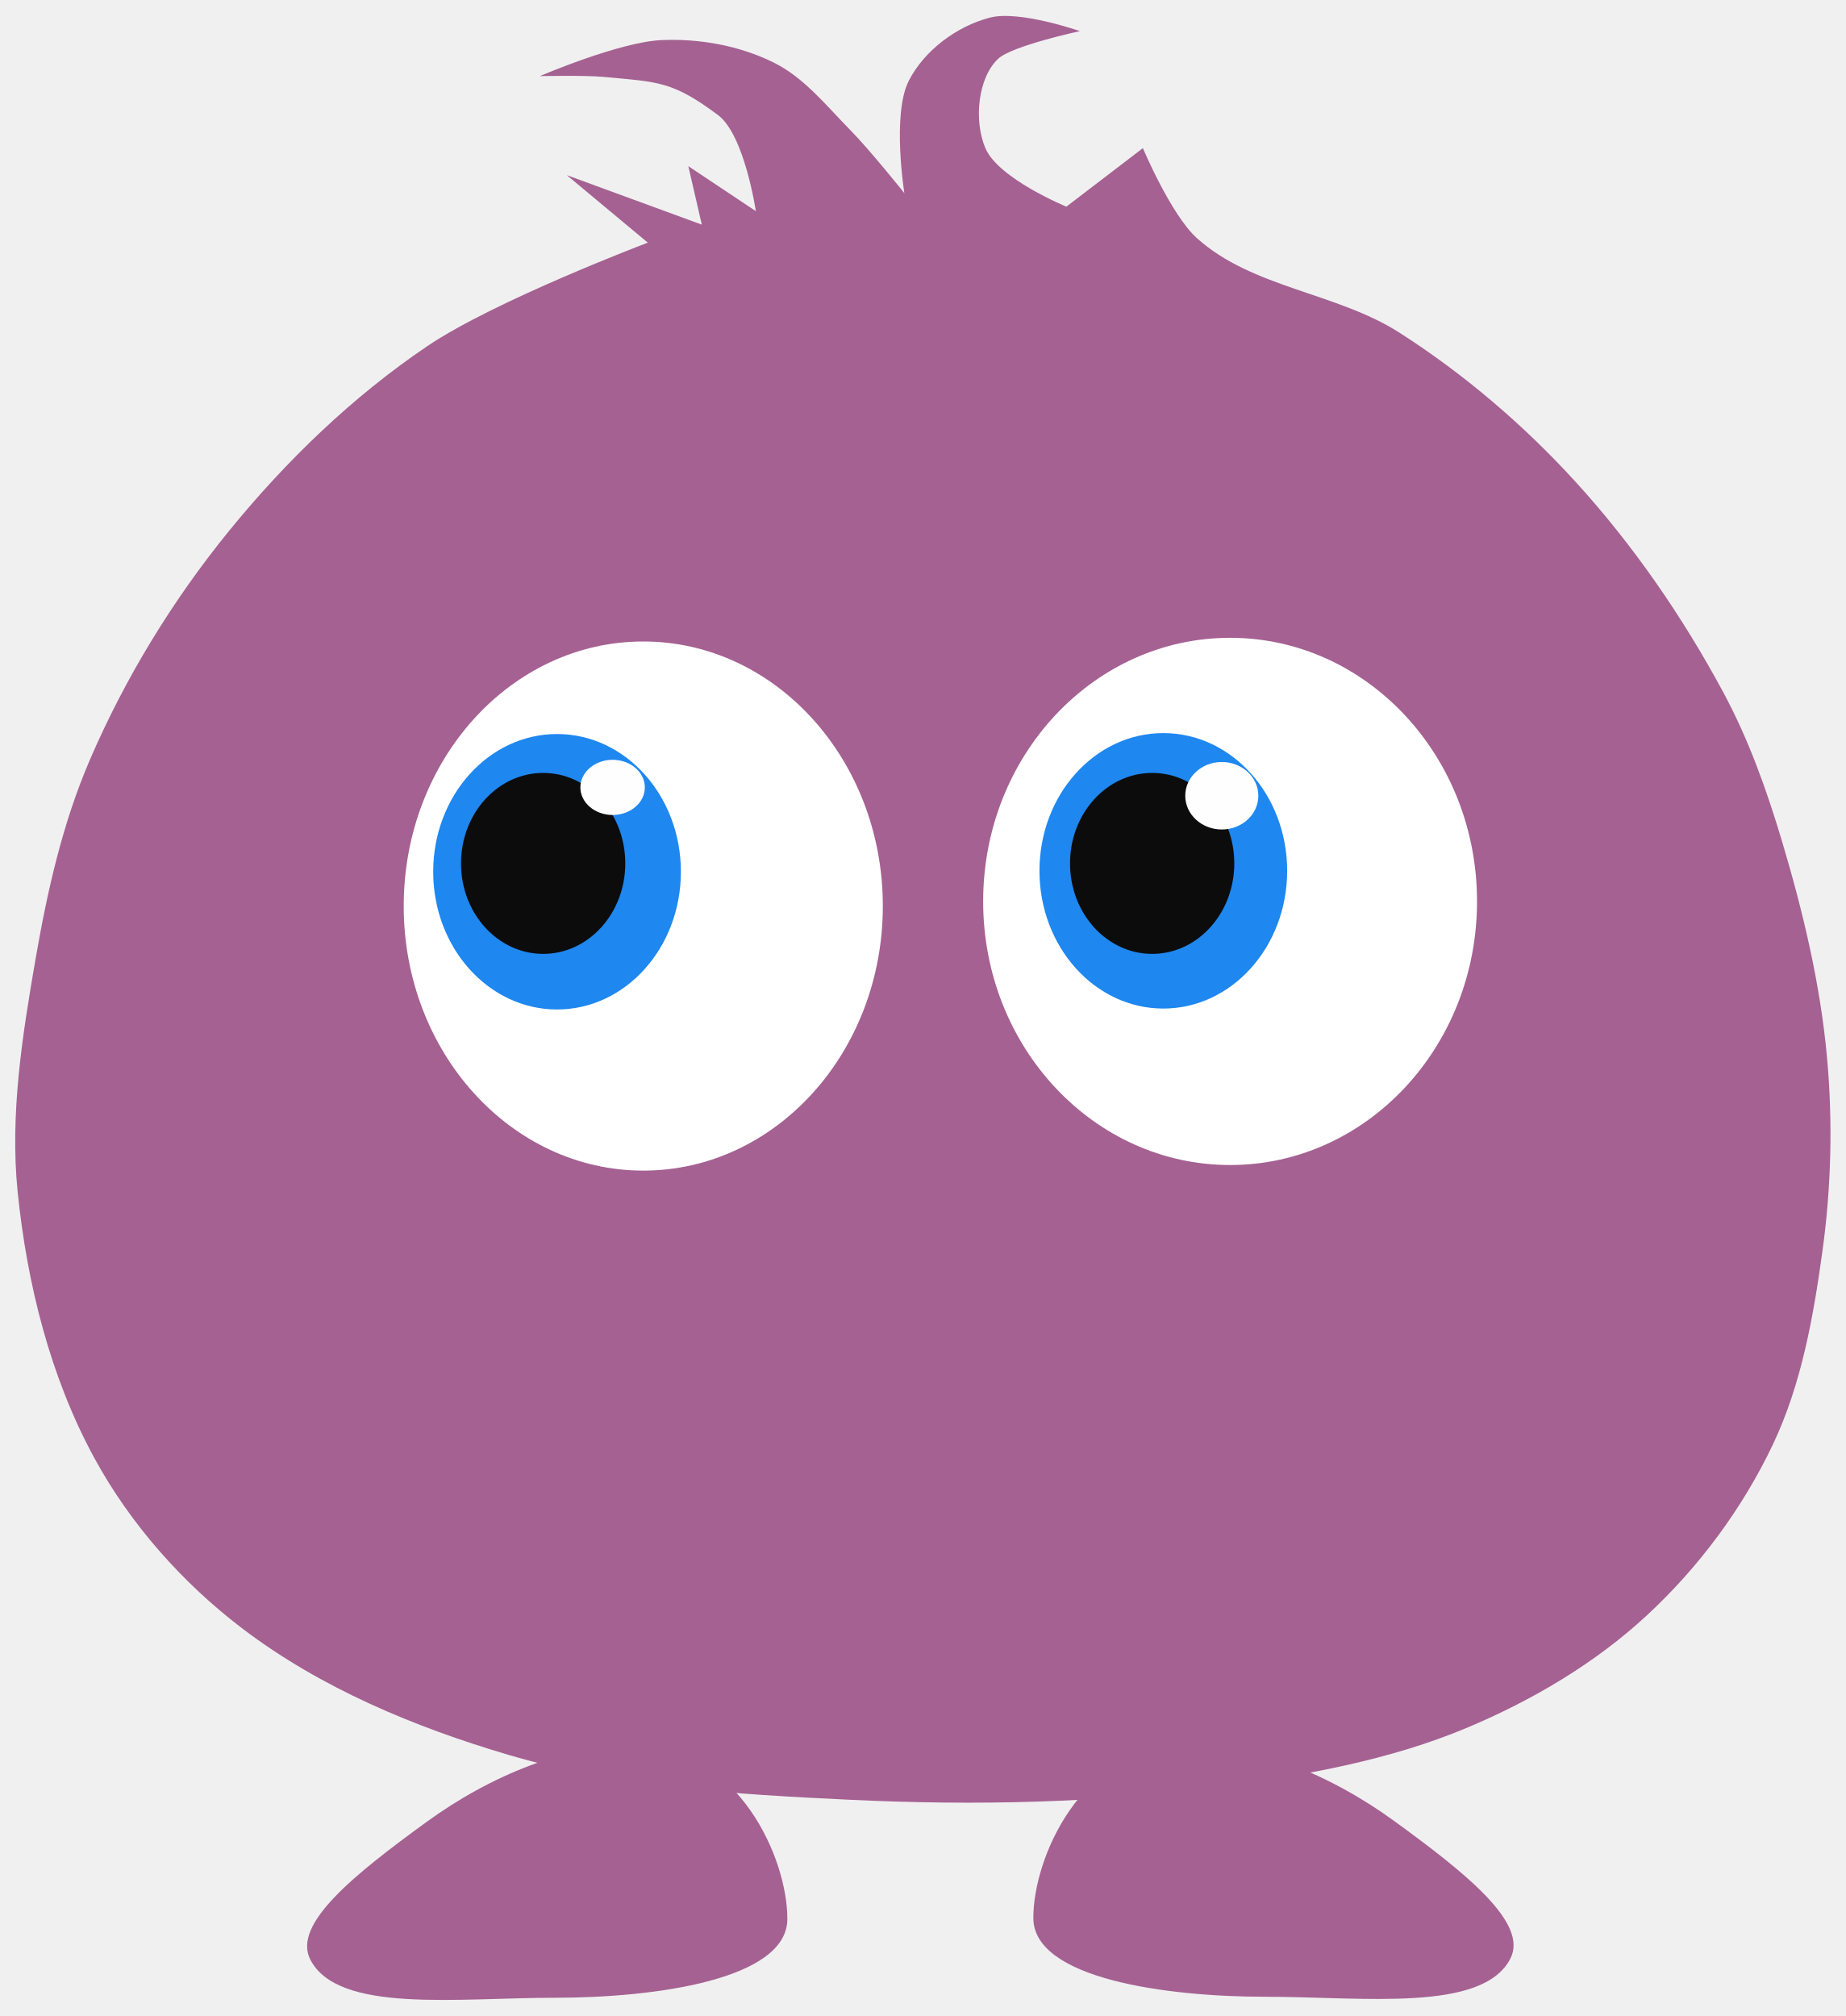
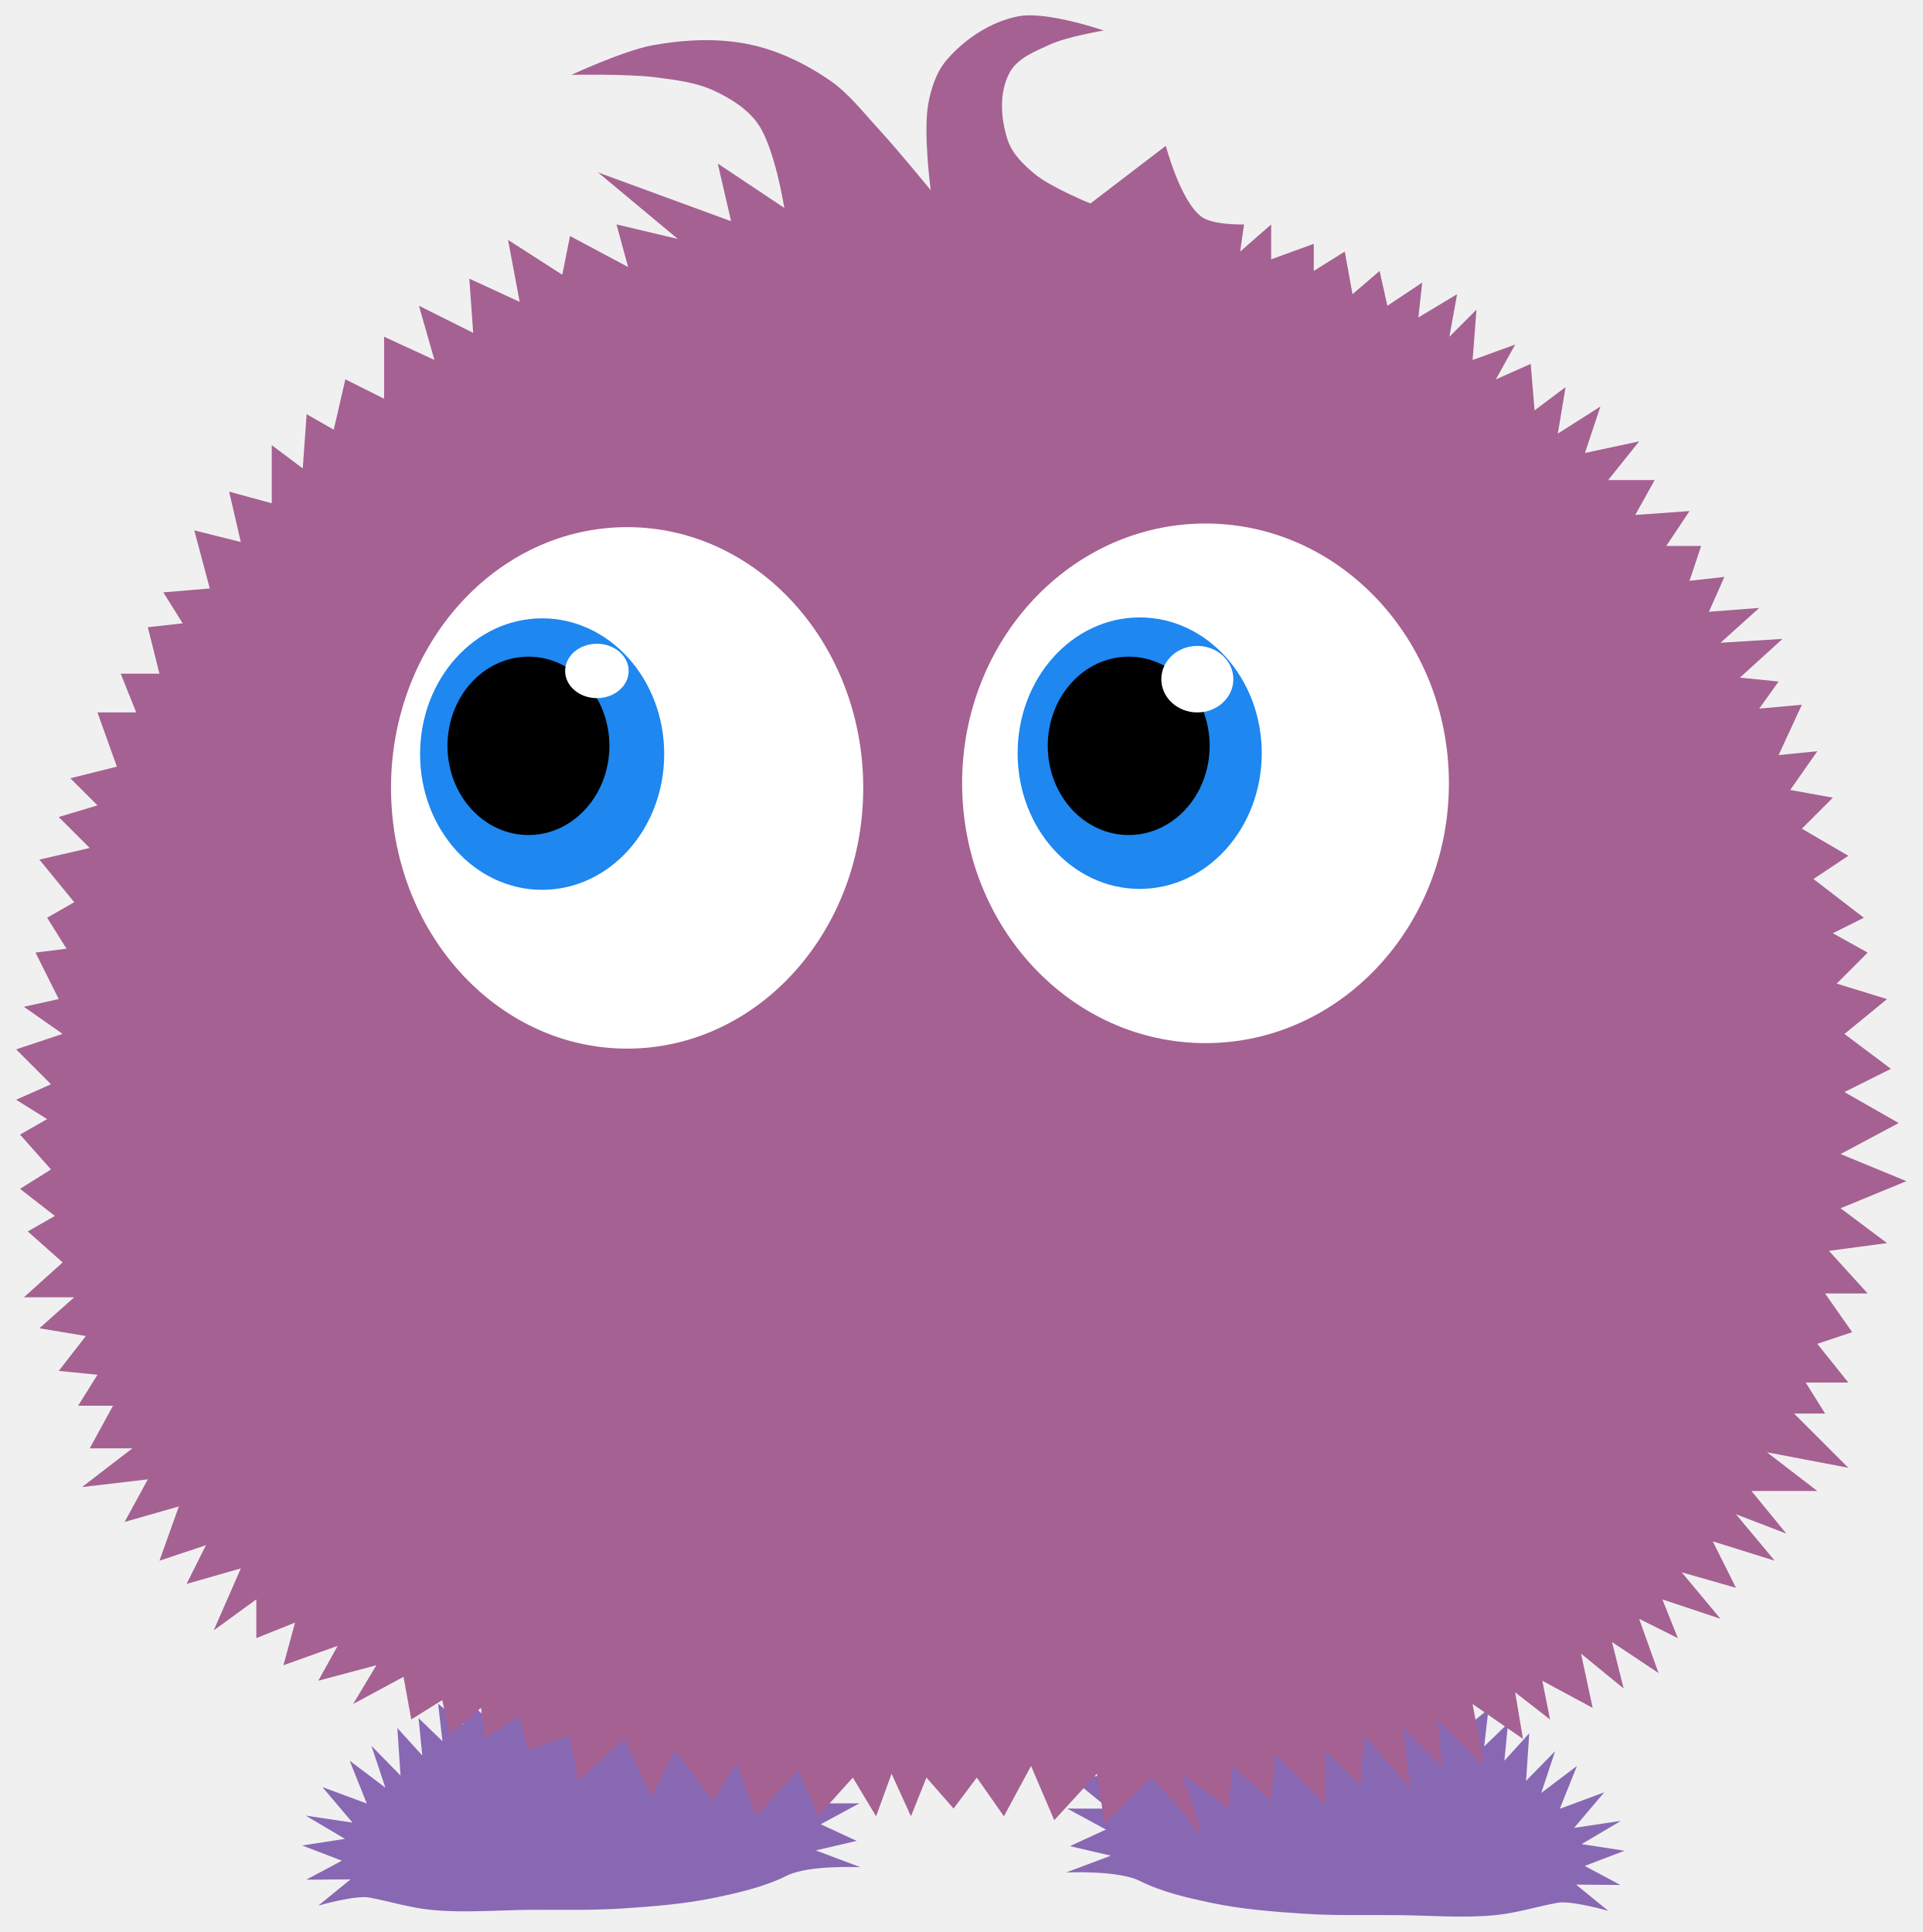
- <svg xmlns="http://www.w3.org/2000/svg" width="563" height="615" version="1.1" viewBox="0 0 148.96 162.72">
-   <path d="m61.001 17.042s-0.908-6.154-3.056-7.757c-3.708-2.767-4.855-2.666-9.25-3.079-1.491-0.14-5.13-0.062-5.13-0.062s6.402-2.752 9.808-2.906c3.084-0.14 6.315 0.445 9.081 1.816 2.459 1.219 4.248 3.494 6.175 5.449 1.567 1.59 4.359 5.085 4.359 5.085s-1.022-6.387 0.363-9.081c1.262-2.456 3.867-4.386 6.538-5.085 2.369-0.62 7.265 1.09 7.265 1.09s-5.491 1.181-6.608 2.242c-1.623 1.542-1.969 4.971-1.02 7.203 1.053 2.474 6.538 4.722 6.538 4.722l6.175-4.722s2.261 5.374 4.359 7.265c4.466 4.025 11.282 4.386 16.346 7.628 5.21 3.335 9.994 7.42 14.167 11.987 4.691 5.133 8.692 10.949 11.987 17.073 2.035 3.782 3.493 7.872 4.722 11.987 1.7 5.688 3.093 11.524 3.632 17.436 0.474 5.186 0.347 10.46-0.363 15.62-0.733 5.324-1.693 10.764-3.996 15.62-2.449 5.164-5.978 9.919-10.171 13.803-4.19 3.881-9.264 6.871-14.53 9.081-6.201 2.603-12.952 3.809-19.615 4.722-9.963 1.365-20.104 1.566-30.149 1.09-9.271-0.439-18.705-1.005-27.607-3.632-7.584-2.238-15.134-5.389-21.432-10.171-4.854-3.685-9.077-8.449-11.987-13.803-3.55-6.532-5.419-14.036-6.175-21.432-0.642-6.282 0.375-12.667 1.453-18.889 0.942-5.441 2.177-10.91 4.359-15.983 2.855-6.638 6.697-12.922 11.261-18.526 4.598-5.647 9.95-10.815 15.983-14.893 5.43-3.671 17.799-8.355 17.799-8.355l-6.538-5.449 10.897 3.996-1.09-4.722z" fill="#a56192" />
-   <ellipse cx="51.916" cy="73.131" rx="19.334" ry="21.354" fill="#fff" style="paint-order:fill markers stroke" />
-   <ellipse cx="99.277" cy="72.757" rx="19.93" ry="21.277" fill="#fff" style="paint-order:fill markers stroke" />
-   <ellipse cx="44.957" cy="70.363" rx="9.995" ry="11.117" fill="#1e87f0" style="paint-order:fill markers stroke" />
-   <ellipse cx="93.887" cy="70.288" rx="9.995" ry="11.117" fill="#1e87f0" style="paint-order:fill markers stroke" />
-   <ellipse cx="43.835" cy="69.689" rx="6.629" ry="7.303" fill="#0c0c0c" style="paint-order:fill markers stroke" />
-   <ellipse cx="92.987" cy="69.689" rx="6.629" ry="7.303" fill="#0c0c0c" style="paint-order:fill markers stroke" />
-   <ellipse cx="49.441" cy="63.554" rx="2.601" ry="2.227" fill="#fffeff" style="paint-order:fill markers stroke" />
-   <ellipse cx="98.607" cy="64.228" rx="2.949" ry="2.724" fill="#fffeff" style="paint-order:fill markers stroke" />
-   <path d="m63.544 154.89c-2e-6 4.915-10.783 6.357-18.707 6.357-7.924 0-17.564 1.291-19.797-3.088-1.452-2.847 3.513-6.835 9.413-11.122 4.98-3.618 11.404-6.414 17.286-6.132 7.915 0.379 11.806 9.07 11.806 13.985z" fill="#a56192" />
-   <path d="m83.398 154.81c0 4.915 10.783 6.357 18.707 6.357 7.924 0 17.564 1.291 19.797-3.088 1.452-2.847-3.513-6.835-9.413-11.122-4.98-3.618-11.404-6.414-17.286-6.132-7.915 0.379-11.806 9.07-11.806 13.985z" fill="#a56192" />
+ <svg xmlns="http://www.w3.org/2000/svg" width="595" height="598" version="1.1" viewBox="0 0 157.43 158.22">
+   <g class="pies" fill="#8868b3">
+     <path d="m114.54 138.92 0.152-2.582-1.964 1.428-0.025-2.62-1.739 1.7-0.49-2.442-1.455 1.687-0.513-2.26-1.51 1.722-0.835-2.354-1.372 1.95-1.35-1.894-0.611 1.993-1.506-1.755-0.421 1.98-1.544-1.85-0.043 2.415-2.409-1.679 0.733 2.764-2.627-1.722 1.149 2.824-3.333-1.454 1.581 3.355-2.955-1.54 1.736 2.891-3.227-0.855 1.834 2.476-3.363 0.149 2.534 2.124-3.261 0.234 3.076 2.512-3.392-3e-3 3.167 1.715-2.946 1.361 3.351 0.78-3.661 1.376s4.243-0.201 6.019 0.688c1.797 0.899 3.841 1.375 5.832 1.794 2.504 0.528 5.072 0.728 7.626 0.897 2.499 0.165 5.009 0.093 7.514 0.112 2.729 0.02 5.471 0.269 8.187 0 1.707-0.169 3.348-0.689 5.046-1.009 1.117-0.211 4.165 0.66 4.165 0.66l-2.634-2.148 3.628 0.03-2.919-1.558 3.255-1.246-3.507-0.542 3.213-1.903-3.831 0.573 2.47-2.913-3.64 1.349 1.403-3.507-2.924 2.21 1.14-3.425-2.382 2.434 0.261-3.892-2.039 2.243 0.302-3.062-1.954 1.894 0.352-3.066-2.068 1.712 0.408-2.571-1.978 1.711 0.276-2.749-2.036 1.713-3e-3 -2.679z" />
+     <path d="m43.22 138.49-0.152-2.582 1.964 1.428 0.025-2.62 1.739 1.7 0.49-2.442 1.455 1.687 0.513-2.26 1.51 1.722 0.835-2.354 1.372 1.95 1.35-1.894 0.611 1.993 1.506-1.755 0.421 1.98 1.544-1.85 0.043 2.415 2.409-1.679-0.733 2.764 2.627-1.722-1.149 2.824 3.333-1.454-1.581 3.355 2.955-1.54-1.736 2.891 3.227-0.855-1.834 2.476 3.363 0.149-2.534 2.124 3.261 0.234-3.076 2.512 3.392-3e-3 -3.167 1.715 2.946 1.361-3.351 0.78 3.661 1.376s-4.243-0.201-6.019 0.688c-1.797 0.899-3.841 1.375-5.832 1.794-2.504 0.528-5.072 0.728-7.626 0.897-2.499 0.165-5.009 0.093-7.514 0.112-2.729 0.02-5.471 0.269-8.187 0-1.707-0.169-3.348-0.689-5.046-1.009-1.117-0.211-4.165 0.66-4.165 0.66l2.634-2.148-3.628 0.03 2.919-1.558-3.255-1.246 3.507-0.542-3.213-1.903 3.831 0.573-2.47-2.913 3.64 1.349-1.403-3.507 2.924 2.21-1.14-3.425 2.382 2.434-0.261-3.892 2.039 2.243-0.302-3.062 1.954 1.894-0.352-3.066 2.068 1.712-0.408-2.571 1.978 1.711-0.276-2.749 2.036 1.713 0.003-2.679z" />
+   </g>
+   <g class="cuerpo" fill="#a56192">
+     <path d="m55.506 19.567-6.538-5.449 10.897 3.996-1.09-4.722 5.448 3.633s-0.775-4.924-2.163-6.892c-0.859-1.219-2.217-2.066-3.568-2.696-1.499-0.699-3.196-0.9-4.837-1.11-2.272-0.291-6.868-0.199-6.868-0.199s4.316-1.997 6.63-2.418c2.601-0.473 5.342-0.617 7.93-0.079 2.352 0.488 4.603 1.573 6.582 2.934 1.602 1.101 2.805 2.695 4.123 4.123 1.45 1.571 4.158 4.884 4.158 4.884s-0.632-4.776-0.193-7.104c0.239-1.269 0.663-2.591 1.507-3.568 1.496-1.733 3.62-3.135 5.868-3.568 2.318-0.447 6.985 1.164 6.985 1.164s-3 0.509-4.368 1.136c-1.227 0.562-2.687 1.114-3.33 2.3-0.883 1.627-0.746 3.796-0.159 5.551 0.376 1.123 1.308 2.02 2.22 2.775 1.321 1.093 4.547 2.405 4.547 2.405l6.175-4.722s1.183 4.508 2.917 5.806c0.946 0.708 3.489 0.634 3.489 0.634l-0.317 2.22 2.538-2.22v2.855l3.489-1.269v2.22l2.538-1.586 0.634 3.489 2.22-1.903 0.634 2.855 2.855-1.903-0.317 2.855 3.172-1.903-0.634 3.489 2.22-2.22-0.317 4.123 3.489-1.269-1.586 2.855 2.855-1.269 0.317 3.806 2.538-1.903-0.634 3.806 3.489-2.22-1.269 3.806 4.441-0.952-2.538 3.172h3.806l-1.586 2.855 4.441-0.317-1.903 2.855h2.855l-0.952 2.855 2.855-0.317-1.269 2.855 4.123-0.317-3.172 2.855 5.075-0.317-3.489 3.172 3.172 0.317-1.586 2.22 3.489-0.317-1.903 4.123 3.172-0.317-2.22 3.172 3.489 0.634-2.538 2.538 3.806 2.22-2.855 1.903 4.123 3.172-2.538 1.269 2.855 1.586-2.538 2.538 4.123 1.269-3.489 2.855 3.806 2.855-3.806 1.903 4.441 2.538-4.758 2.538 5.392 2.22-5.392 2.22 3.806 2.855-4.758 0.634 3.172 3.489h-3.489l2.22 3.172-2.855 0.952 2.538 3.172h-3.489l1.586 2.538h-2.538l4.441 4.441-6.661-1.269 4.123 3.172h-5.392l2.855 3.489-4.123-1.586 3.172 3.806-5.075-1.586 1.903 3.806-4.441-1.269 3.172 3.806-4.758-1.586 1.269 3.172-3.172-1.586 1.586 4.441-3.806-2.538 0.952 3.806-3.489-2.855 0.952 4.441-4.123-2.22 0.634 3.172-2.855-2.22 0.634 3.806-4.123-2.855 0.952 5.075-3.806-3.806 0.317 3.806-3.172-3.172 0.634 5.075-3.806-4.441-0.317 4.123-2.855-2.855v4.441l-4.123-4.123-0.317 3.806-3.172-2.855-0.317 3.489-3.806-2.855s2.22 6.344 1.269 4.758c-0.952-1.586-3.806-4.441-3.806-4.441l-3.806 3.806-0.634-4.123-3.489 3.806-1.903-4.441-2.22 4.123-2.22-3.172-1.903 2.538-2.22-2.538-1.269 3.172-1.586-3.489-1.269 3.489-1.903-3.172-2.855 3.172-1.586-3.806-3.489 3.806-1.586-4.441-1.903 3.172-3.172-4.123-1.903 3.806-2.22-4.758-3.806 3.489-0.634-3.806-3.489 1.269-0.634-2.855-2.855 1.903-0.317-2.538-2.538 2.22-0.634-2.855-2.538 1.586-0.634-3.489-4.123 2.22 1.903-3.172-4.758 1.269 1.586-2.855-4.441 1.586 0.952-3.489-3.172 1.269v-3.172l-3.489 2.538 2.22-5.075-4.441 1.269 1.586-3.172-3.806 1.269 1.586-4.441-4.441 1.269 1.903-3.489-5.392 0.634 4.123-3.172h-3.489l1.903-3.489h-2.855l1.586-2.538-3.172-0.317 2.22-2.855-3.806-0.634 2.855-2.538h-4.123l3.172-2.855-2.855-2.538 2.22-1.269-2.855-2.22 2.538-1.586-2.538-2.855 2.22-1.269-2.538-1.586 2.855-1.269-2.855-2.855 3.806-1.269-3.172-2.22 2.855-0.634-1.903-3.806 2.538-0.317-1.586-2.538 2.22-1.269-2.855-3.489 4.123-0.952-2.538-2.538 3.172-0.952-2.22-2.22 3.806-0.952-1.586-4.441h3.172l-1.269-3.172h3.172l-0.952-3.806 2.855-0.317-1.586-2.538 3.806-0.317-1.269-4.758 3.806 0.952-0.952-4.123 3.489 0.952v-4.758l2.538 1.903 0.317-4.441 2.22 1.269 0.952-4.123 3.172 1.586v-5.075l4.123 1.903-1.269-4.441 4.441 2.22-0.317-4.441 4.123 1.903-0.952-5.075 4.441 2.855 0.634-3.172 4.758 2.538-0.952-3.489z" />
+   </g>
+   <ellipse cx="51.352" cy="64.523" rx="19.334" ry="21.354" fill="#fff" />
+   <ellipse cx="98.713" cy="64.149" rx="19.93" ry="21.277" fill="#fff" />
+   <g class="ojos" fill="#1e87f0">
+     <ellipse cx="44.393" cy="61.755" rx="9.995" ry="11.117" />
+     <ellipse cx="93.323" cy="61.68" rx="9.995" ry="11.117" />
+   </g>
+   <ellipse cx="43.271" cy="61.081" rx="6.629" ry="7.303" fill="#000" />
+   <ellipse cx="92.423" cy="61.081" rx="6.629" ry="7.303" fill="000" />
+   <ellipse cx="48.877" cy="54.946" rx="2.601" ry="2.227" fill="#fff" />
+   <ellipse cx="98.043" cy="55.62" rx="2.949" ry="2.724" fill="#fff" />
</svg>
